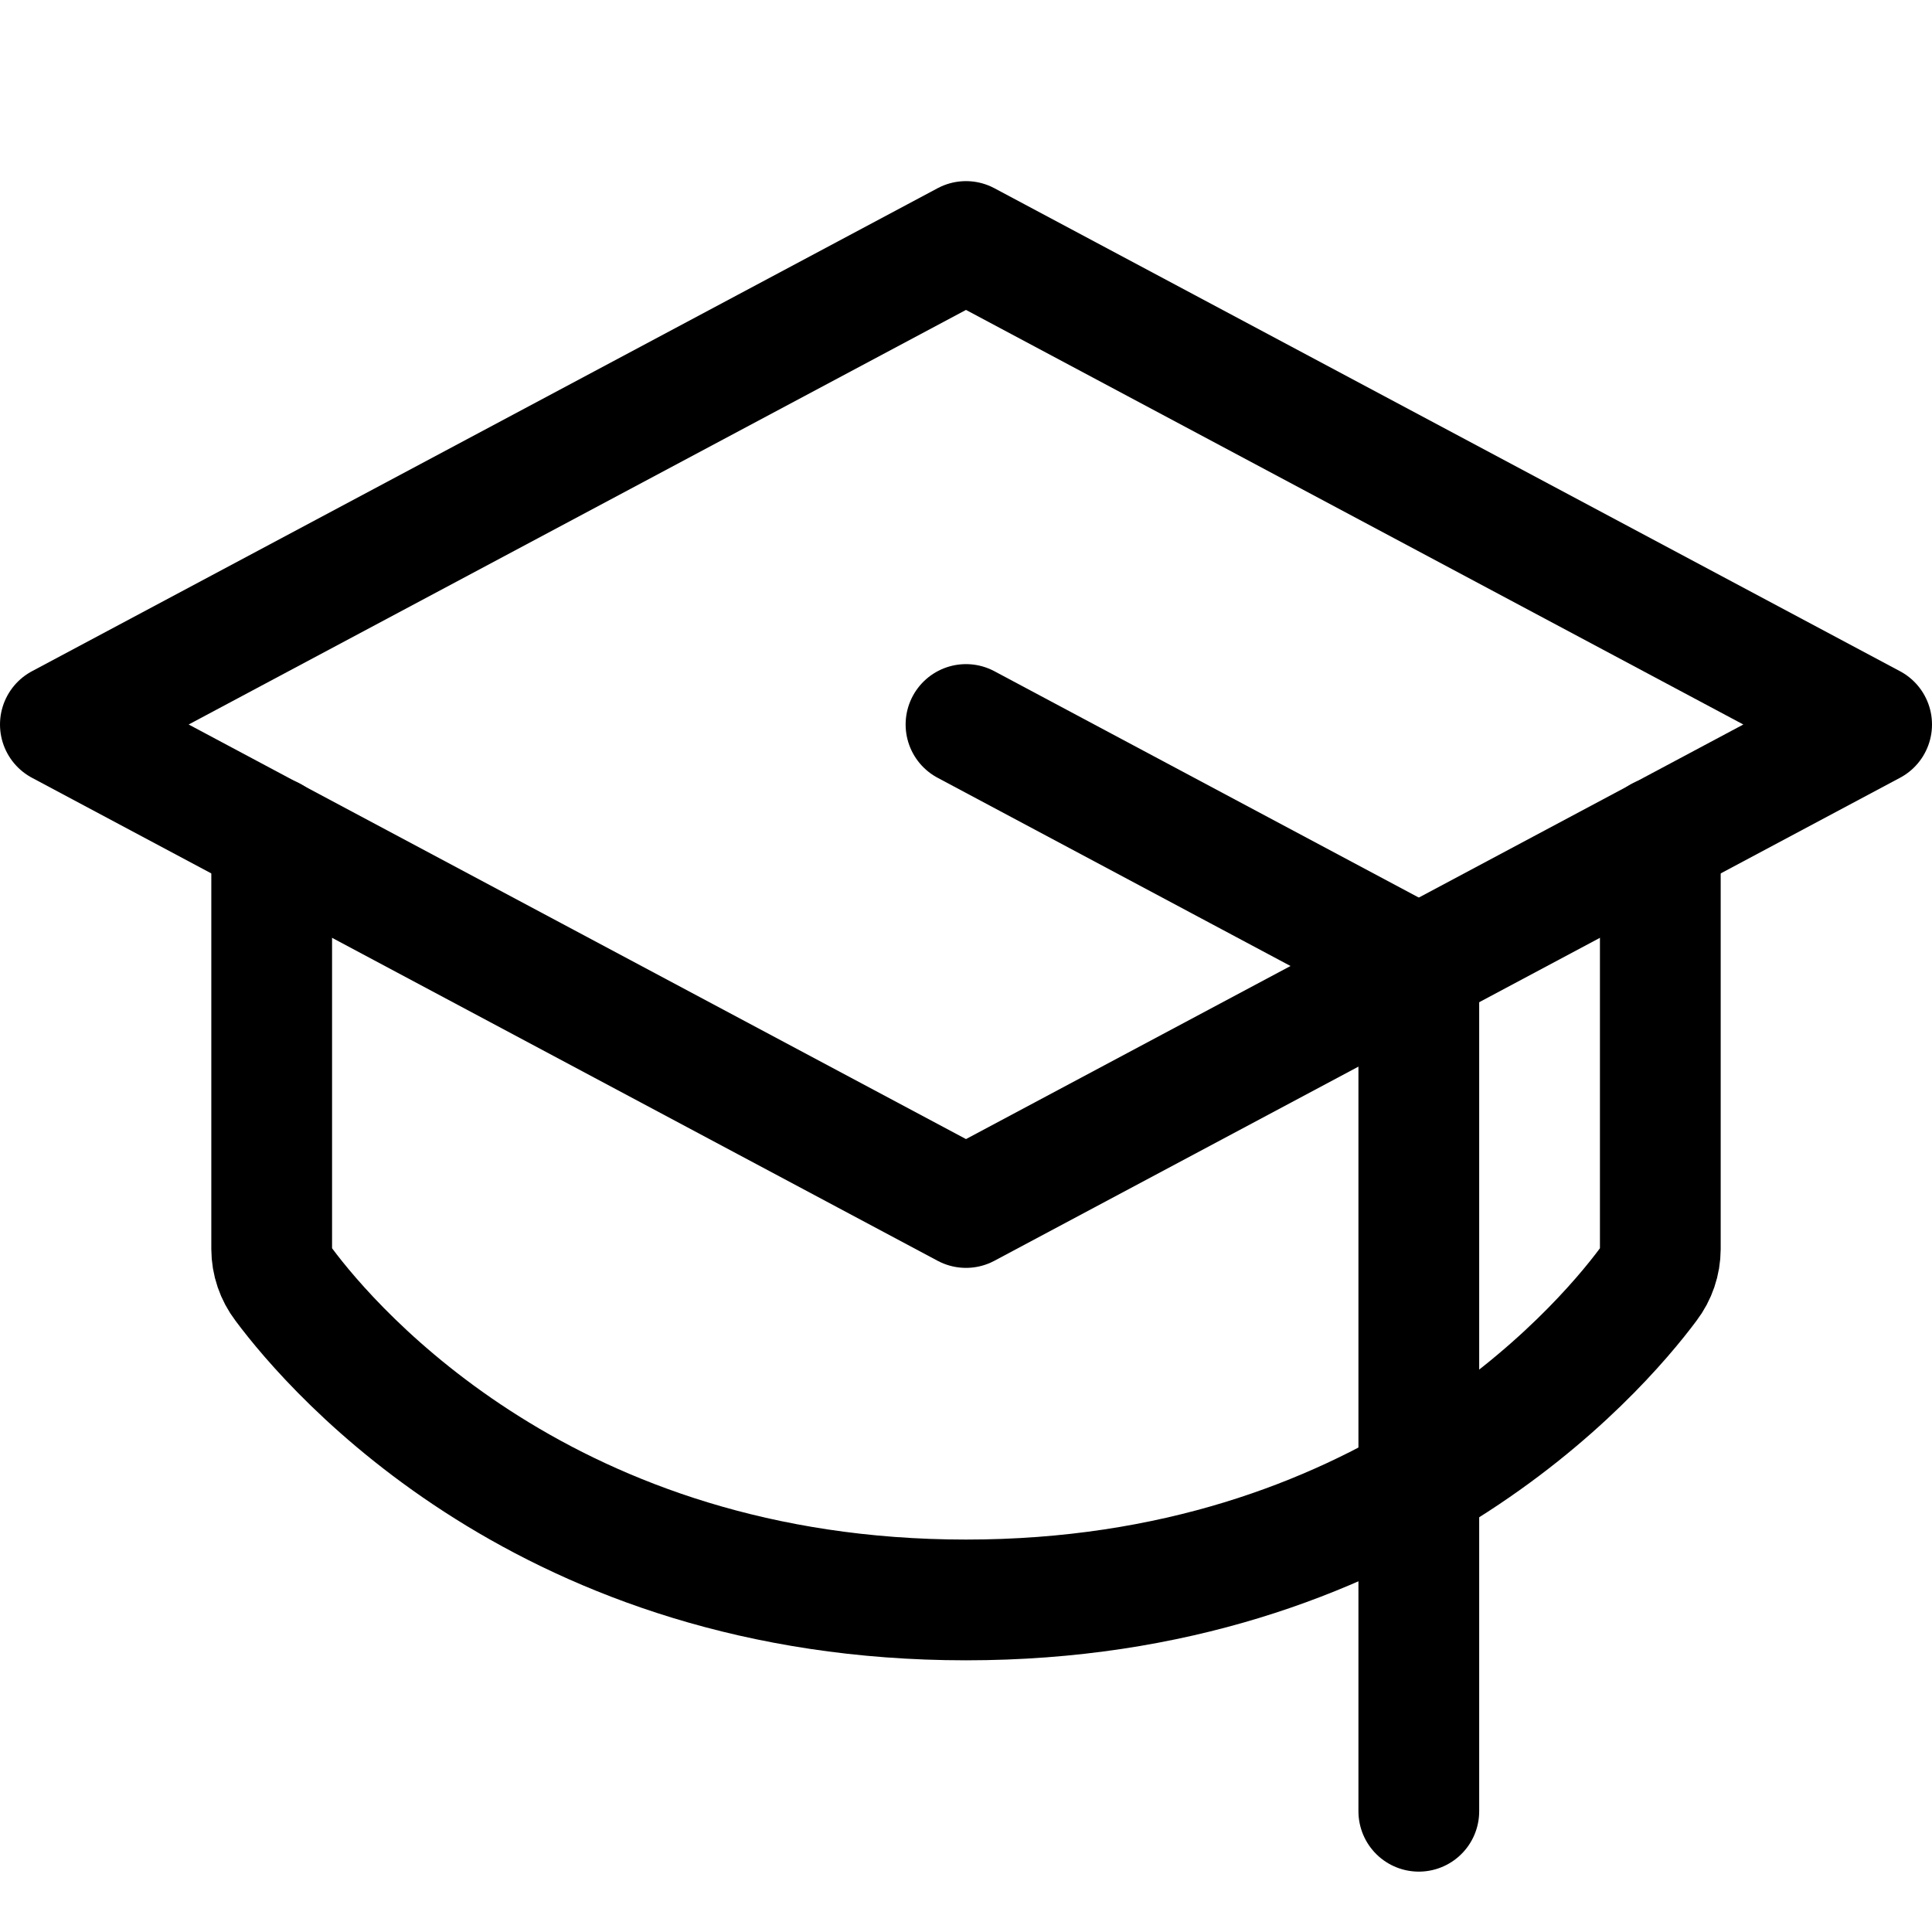
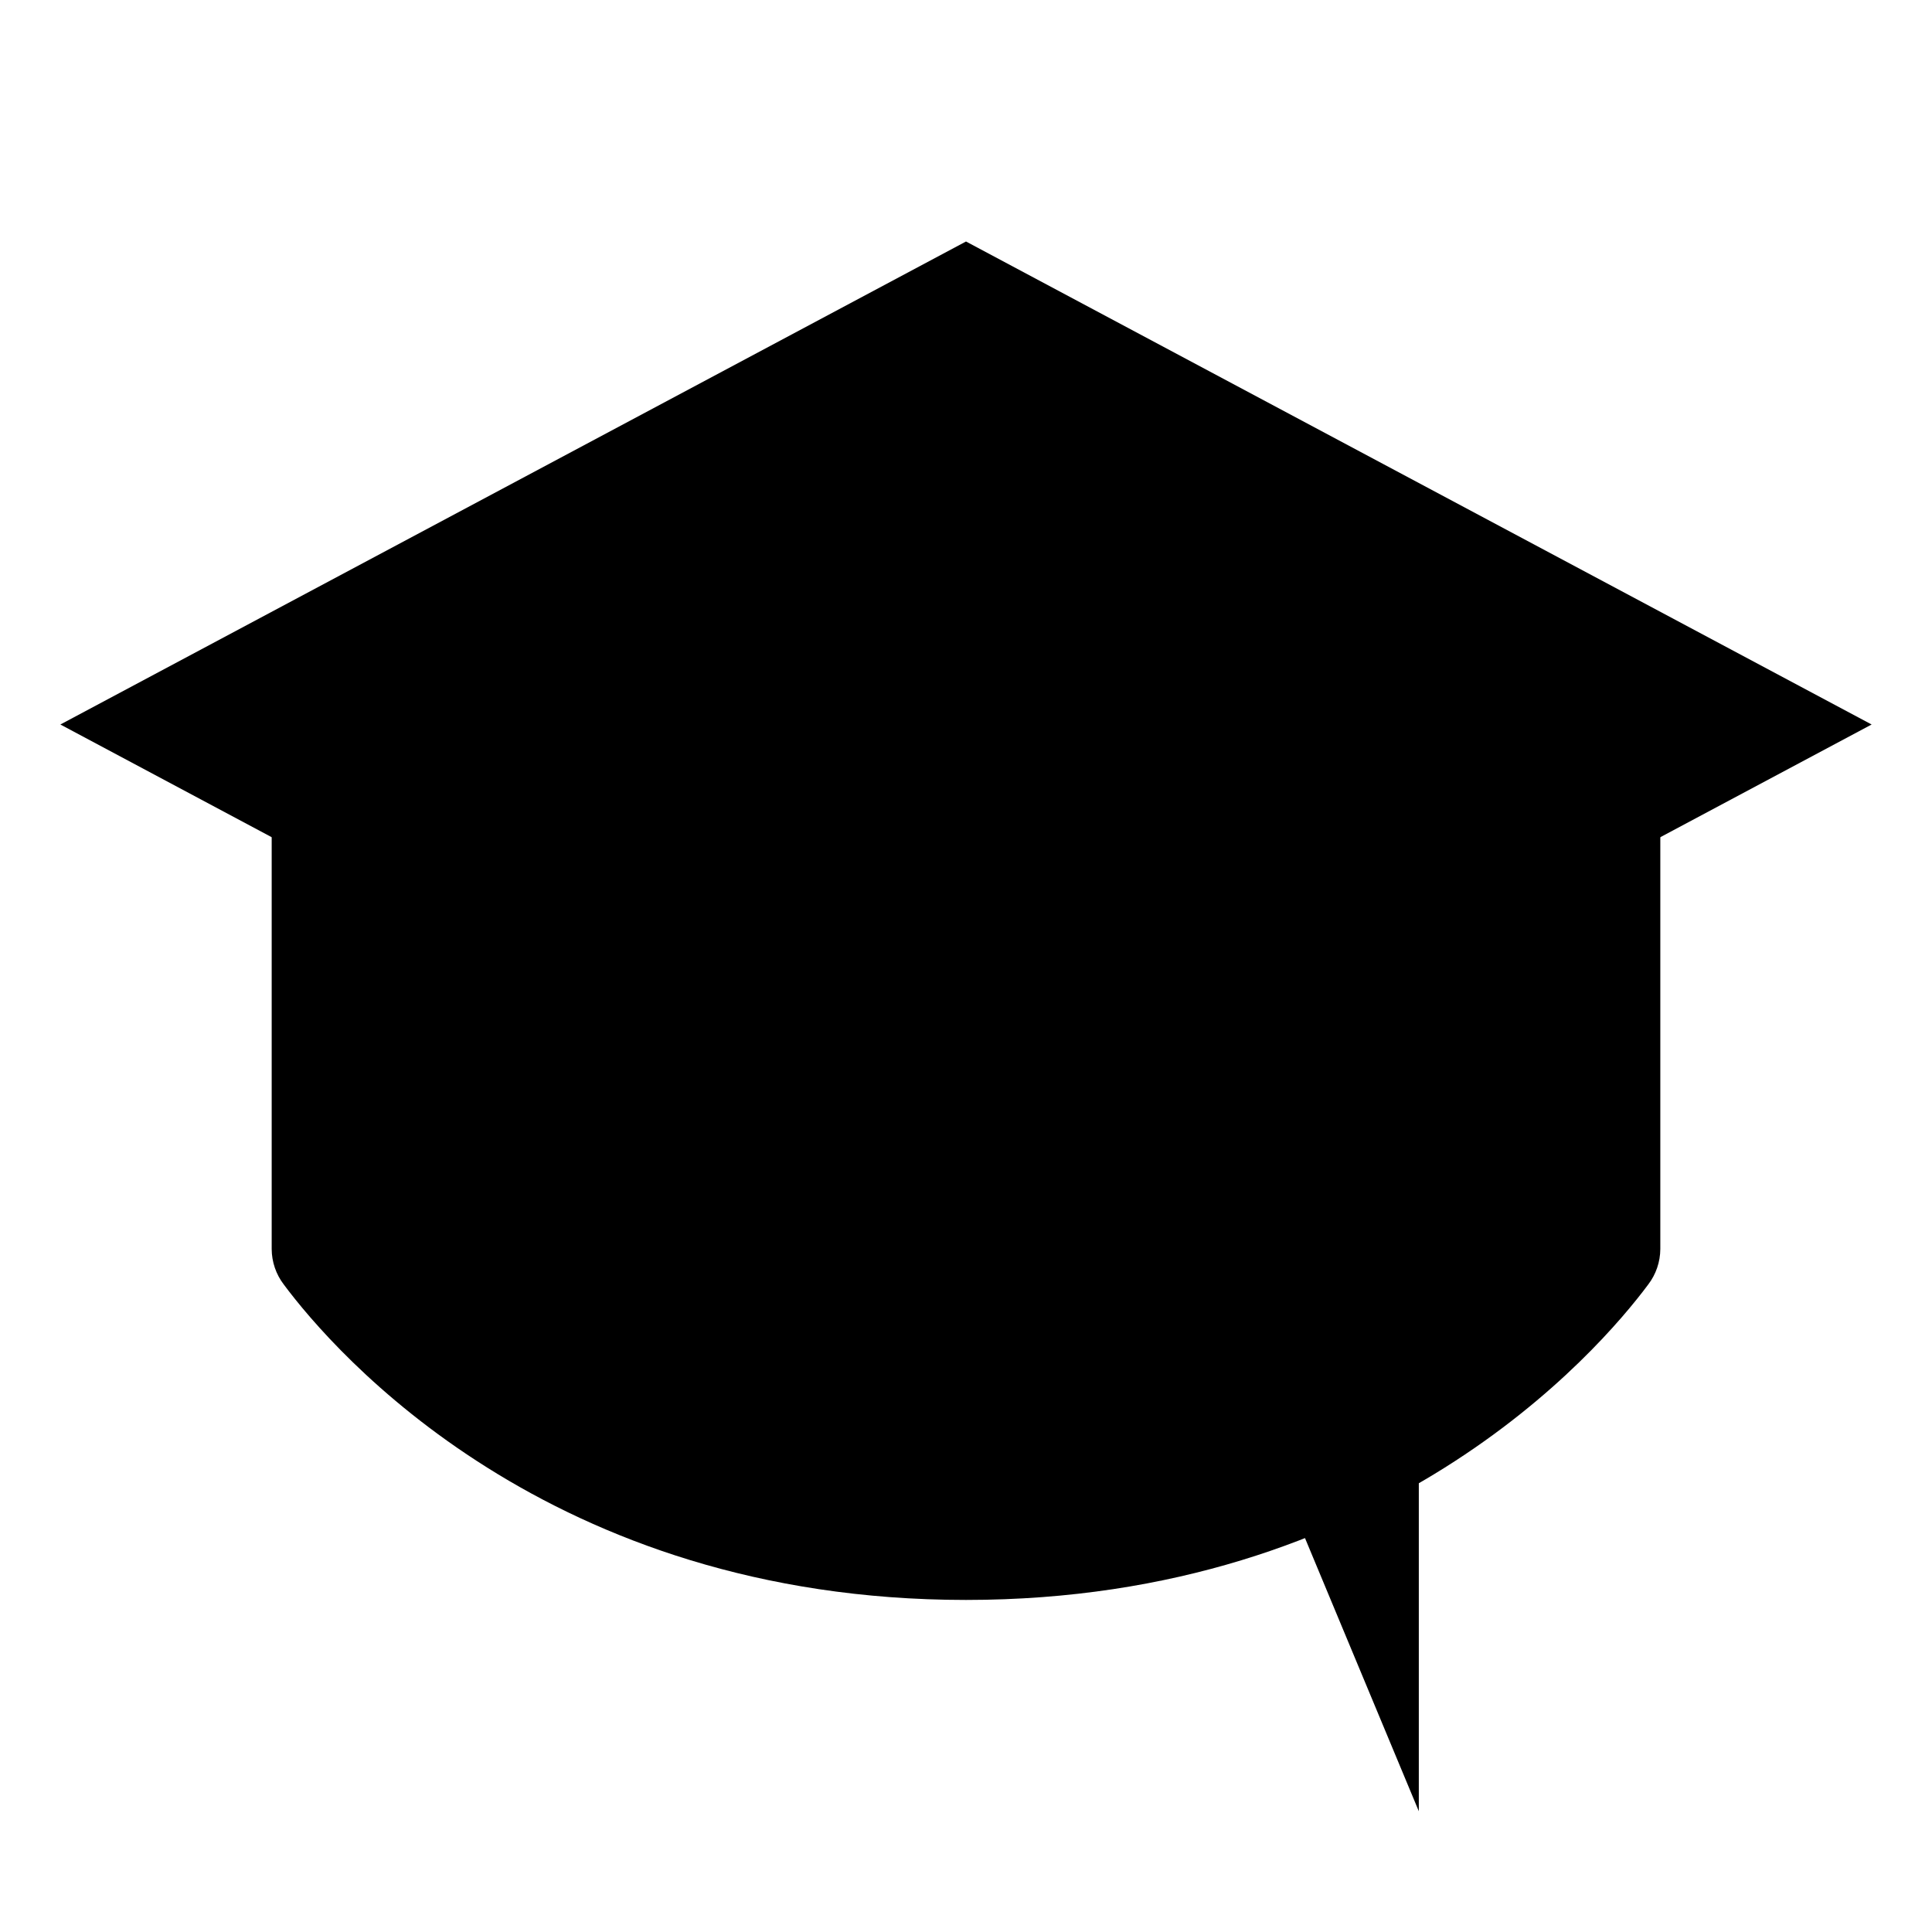
- <svg xmlns="http://www.w3.org/2000/svg" width="192" height="192" fill="#000000" viewBox="0 0 256 256">
-   <polygon points="8 96 128 32 248 96 128 160 8 96" fill="none" stroke="#000000" stroke-linecap="round" stroke-linejoin="round" stroke-width="16" />
-   <polyline points="188 240 188 128 128 96" fill="none" stroke="#000000" stroke-linecap="round" stroke-linejoin="round" stroke-width="16" />
-   <path d="M220,110.9v54.6a7.8,7.8,0,0,1-1.6,4.7c-6.7,9-35.1,41.8-90.4,41.8s-83.7-32.8-90.4-41.8a7.8,7.8,0,0,1-1.6-4.7V110.9" fill="none" stroke="#000000" stroke-linecap="round" stroke-linejoin="round" stroke-width="16" />
+ <svg xmlns="http://www.w3.org/2000/svg" width="192" height="192" viewBox="0 0 256 256">
+   <polygon points="8 96 128 32 248 96 128 160 8 96" stroke-linecap="round" stroke-linejoin="round" stroke-width="16" />
+   <polyline points="188 240 188 128 128 96" stroke-linecap="round" stroke-linejoin="round" stroke-width="16" />
+   <path d="M220,110.9v54.6a7.8,7.8,0,0,1-1.6,4.7c-6.7,9-35.1,41.8-90.4,41.8s-83.7-32.8-90.4-41.8a7.8,7.8,0,0,1-1.6-4.7V110.9" stroke-linecap="round" stroke-linejoin="round" stroke-width="16" />
</svg>
